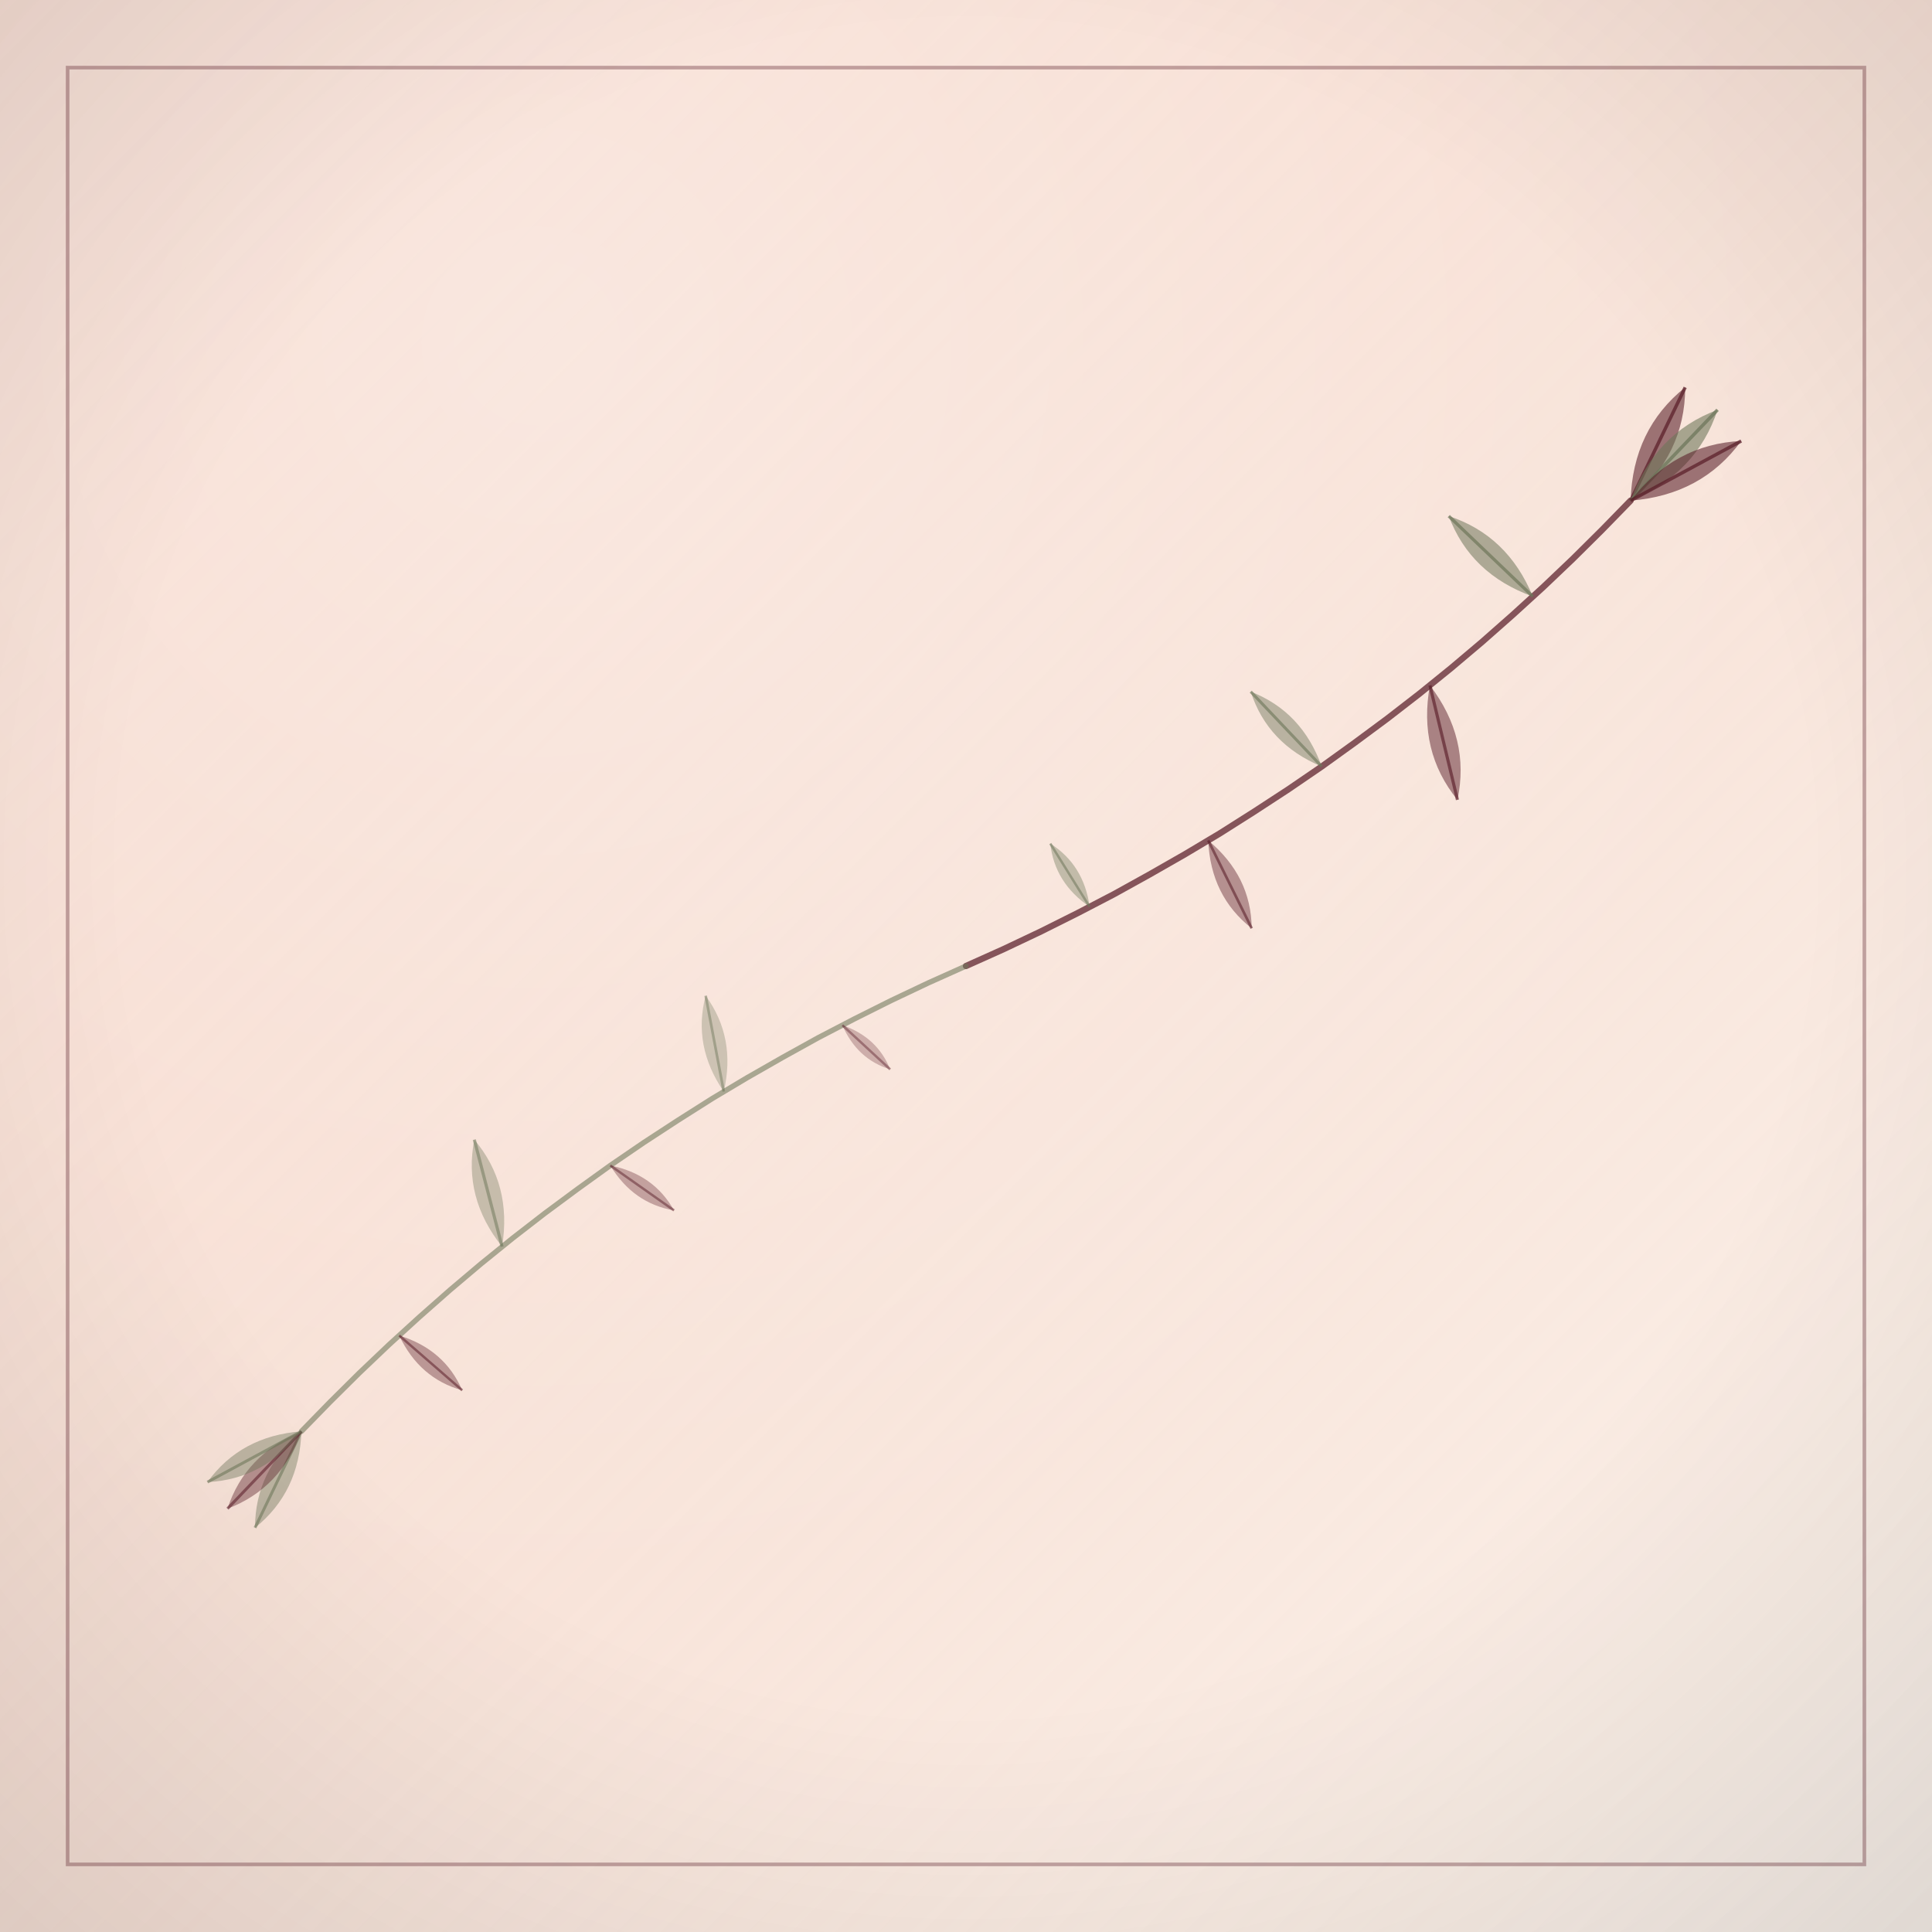
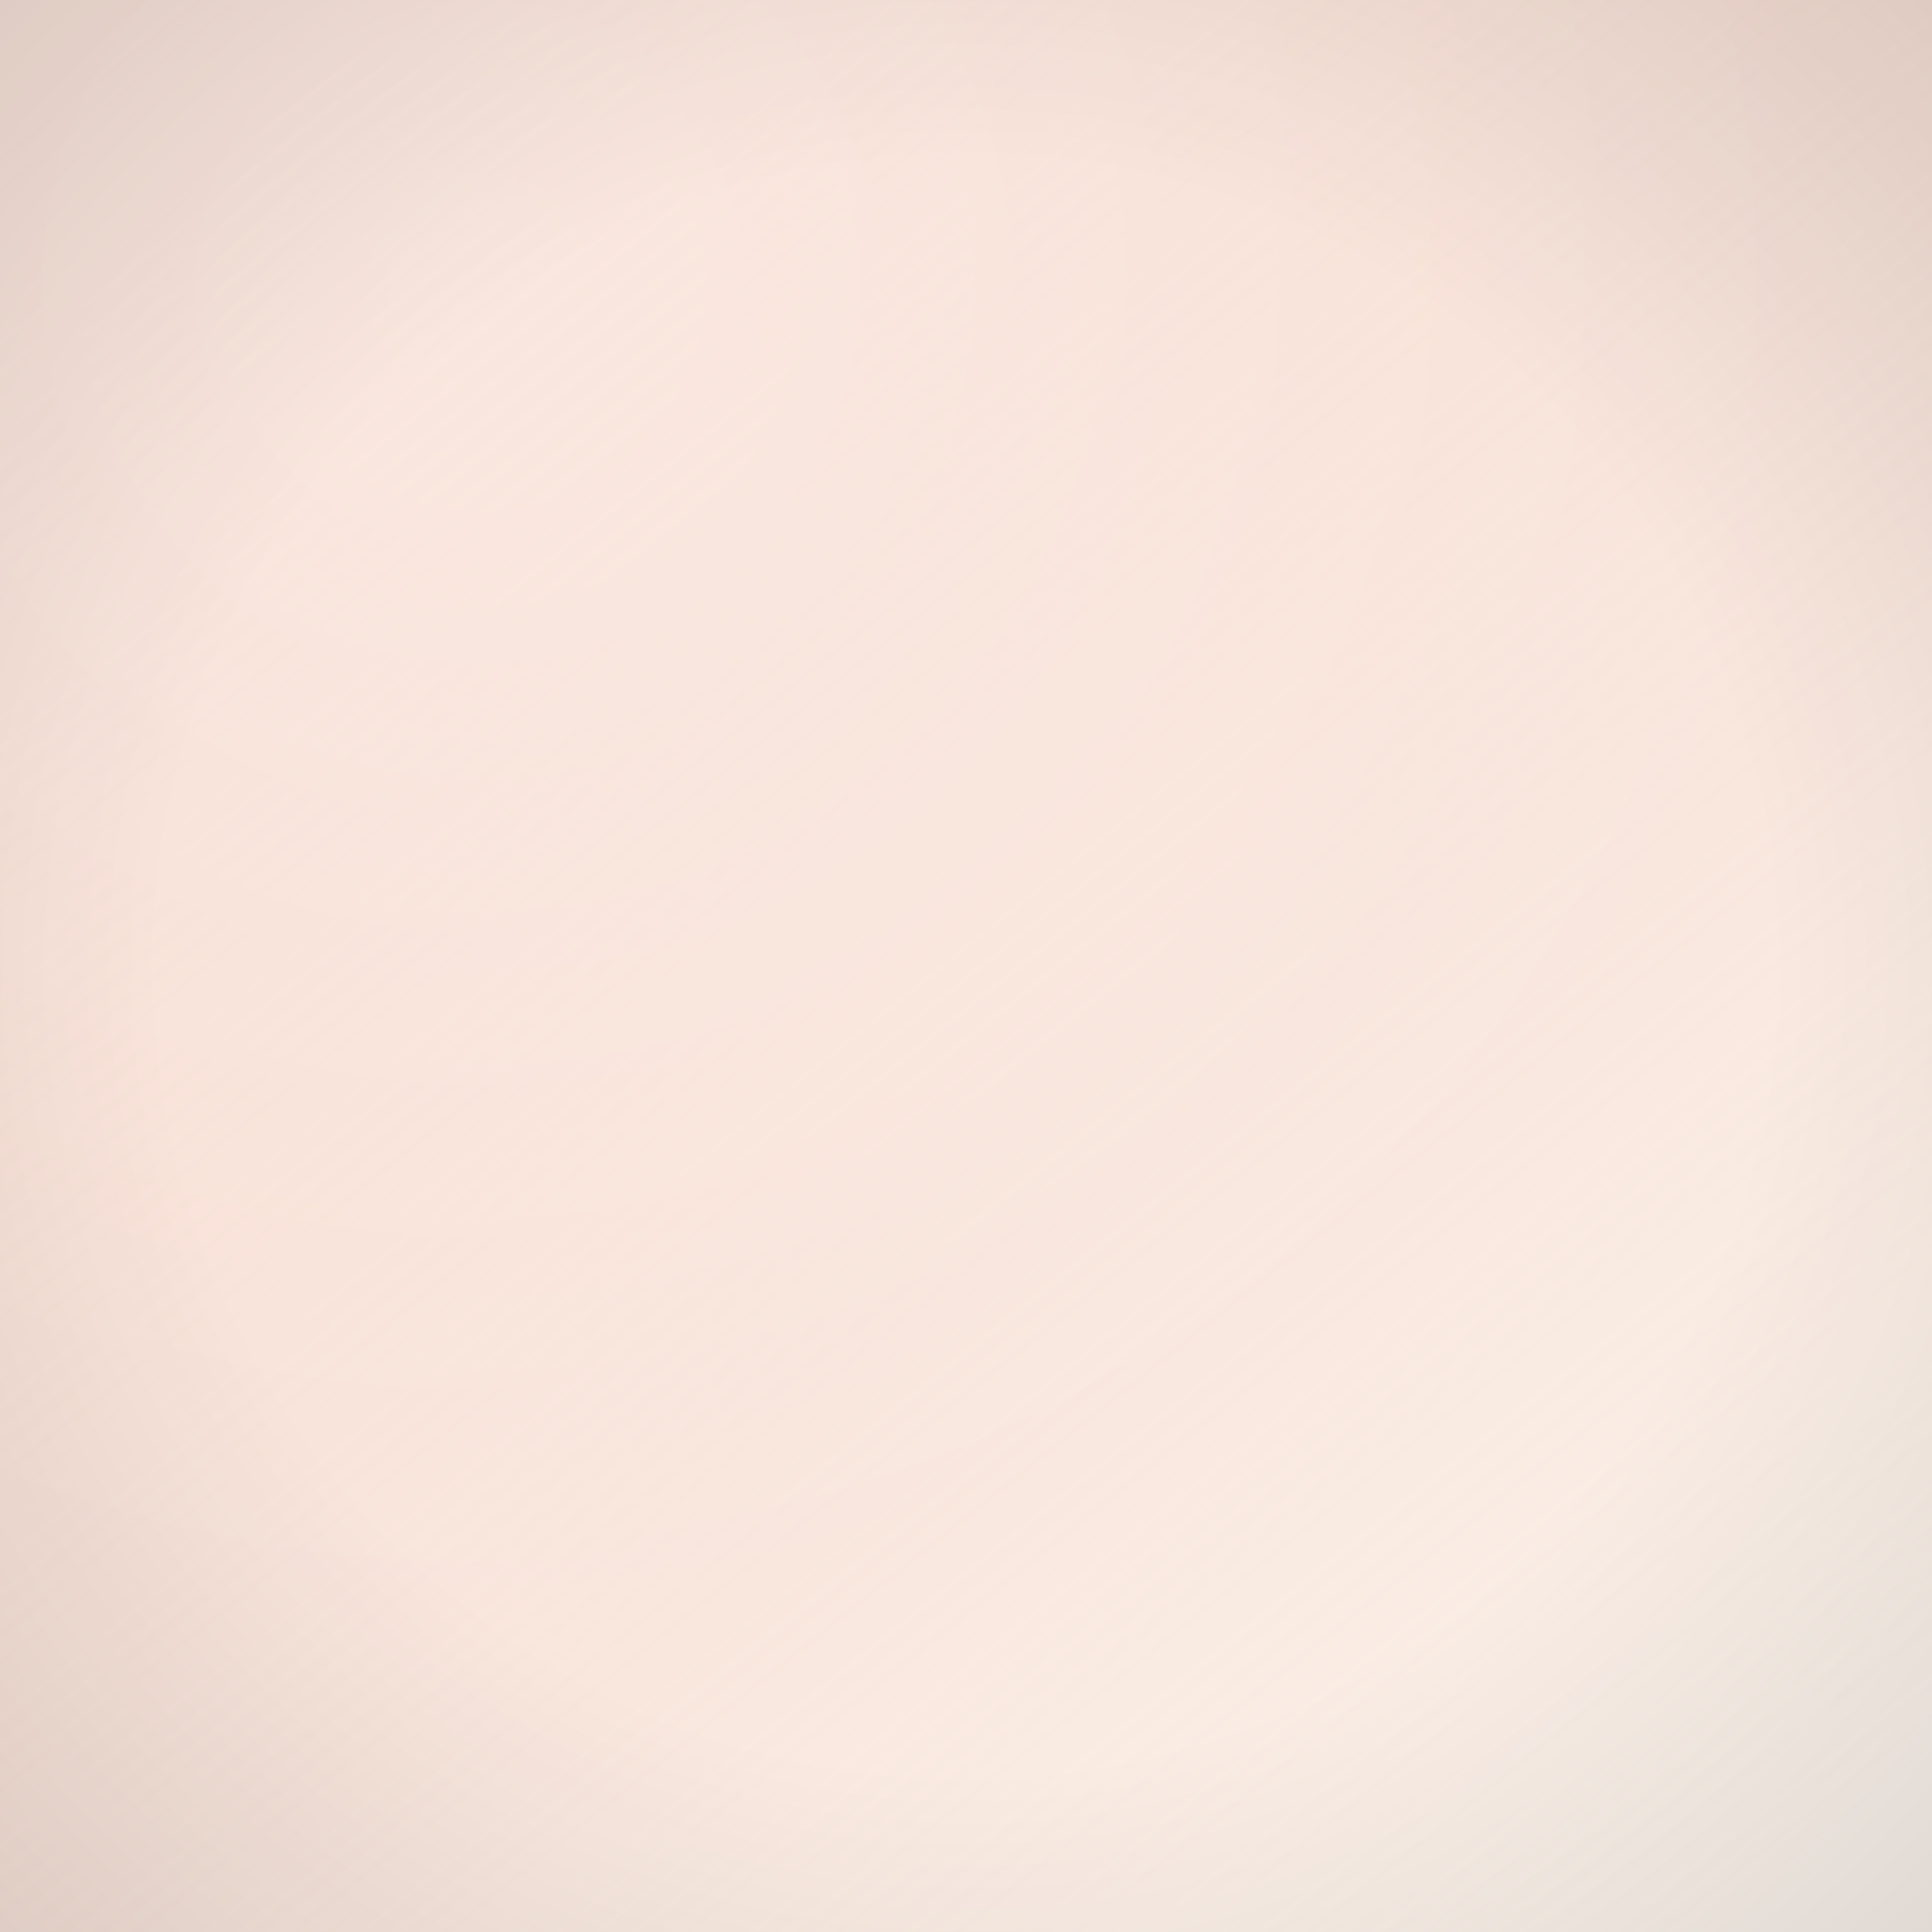
- <svg xmlns="http://www.w3.org/2000/svg" viewBox="0 0 800 800" width="800" height="800" role="img" aria-label="Decorative botanical placeholder">
+ <svg xmlns="http://www.w3.org/2000/svg" viewBox="0 0 800 800" width="800" height="800" role="img" aria-label="Decorative placeholder">
  <defs>
-     <linearGradient id="g32" x1="0%" y1="0%" x2="100%" y2="100%">
-       <stop offset="0%" stop-color="#F2C6B4" stop-opacity="0.65" />
+     <linearGradient id="g32" x1="10%" y1="0%" x2="90%" y2="100%">
+       <stop offset="0%" stop-color="#F2C6B4" stop-opacity="0.6" />
      <stop offset="100%" stop-color="#FBF3EC" stop-opacity="1" />
    </linearGradient>
-     <radialGradient id="vg32" cx="50%" cy="45%" r="72%">
-       <stop offset="60%" stop-color="#000000" stop-opacity="0" />
-       <stop offset="100%" stop-color="#000000" stop-opacity="0.10" />
+     <radialGradient id="hg32" cx="25%" cy="15%" r="70%">
+       <stop offset="0%" stop-color="#FFFFFF" stop-opacity="0.28" />
+       <stop offset="100%" stop-color="#FFFFFF" stop-opacity="0" />
    </radialGradient>
-     <radialGradient id="hg32" cx="28%" cy="18%" r="65%">
-       <stop offset="0%" stop-color="#FFFFFF" stop-opacity="0.30" />
-       <stop offset="100%" stop-color="#FFFFFF" stop-opacity="0" />
+     <radialGradient id="vg32" cx="50%" cy="50%" r="75%">
+       <stop offset="55%" stop-color="#000000" stop-opacity="0" />
+       <stop offset="100%" stop-color="#000000" stop-opacity="0.12" />
    </radialGradient>
  </defs>
  <rect width="800" height="800" fill="url(#g32)" />
  <rect width="800" height="800" fill="url(#hg32)" />
-   <path d="M400.0,400.0 L415.6,393.0 L431.0,385.7 L446.2,378.1 L461.2,370.3 L476.0,362.1 L490.7,353.7 L505.1,345.1 L519.3,336.1 L533.4,326.9 L547.3,317.4 L560.9,307.6 L574.4,297.6 L587.7,287.3 L600.8,276.7 L613.7,265.8 L626.4,254.6 L638.9,243.2 L651.2,231.5 L663.3,219.5 L675.2,207.3" fill="none" stroke="#5B1F2A" stroke-width="2.6" stroke-opacity="0.73" stroke-linecap="round" />
-   <path d="M451.2,375.5 Q448.8,358.1 434.9,349.3 Q436.7,365.6 451.2,375.5 Z" fill="#6D7659" fill-opacity="0.39" />
-   <line x1="451.2" y1="375.5" x2="434.9" y2="349.3" stroke="#6D7659" stroke-opacity="0.54" stroke-width="1.0" />
-   <path d="M500.3,348.0 Q501.3,371.1 518.3,384.4 Q518.1,362.8 500.3,348.0 Z" fill="#5B1F2A" fill-opacity="0.43" />
-   <line x1="500.3" y1="348.0" x2="518.3" y2="384.4" stroke="#5B1F2A" stroke-opacity="0.58" stroke-width="1.1" />
-   <path d="M547.3,317.4 Q539.1,294.6 517.9,286.4 Q524.9,308.1 547.3,317.4 Z" fill="#6D7659" fill-opacity="0.46" />
-   <line x1="547.3" y1="317.4" x2="517.9" y2="286.4" stroke="#6D7659" stroke-opacity="0.61" stroke-width="1.2" />
-   <path d="M592.1,283.8 Q587.1,311.0 603.5,331.2 Q608.9,305.8 592.1,283.8 Z" fill="#5B1F2A" fill-opacity="0.50" />
-   <line x1="592.1" y1="283.8" x2="603.5" y2="331.2" stroke="#5B1F2A" stroke-opacity="0.65" stroke-width="1.3" />
-   <path d="M634.7,247.0 Q624.3,221.7 599.9,213.7 Q608.9,237.7 634.7,247.0 Z" fill="#6D7659" fill-opacity="0.54" />
-   <line x1="634.7" y1="247.0" x2="599.9" y2="213.7" stroke="#6D7659" stroke-opacity="0.69" stroke-width="1.3" />
-   <path d="M675.2,207.3 Q697.8,188.1 697.8,160.4 Q676.1,177.7 675.2,207.3 Z" fill="#5B1F2A" fill-opacity="0.58" />
-   <line x1="675.2" y1="207.3" x2="697.8" y2="160.4" stroke="#5B1F2A" stroke-opacity="0.73" stroke-width="1.4" />
-   <path d="M675.2,207.3 Q702.6,196.0 711.2,169.7 Q685.2,179.4 675.2,207.3 Z" fill="#6D7659" fill-opacity="0.58" />
-   <line x1="675.2" y1="207.3" x2="711.2" y2="169.7" stroke="#6D7659" stroke-opacity="0.73" stroke-width="1.4" />
-   <path d="M675.2,207.3 Q704.7,205.0 721.0,182.6 Q693.4,183.9 675.2,207.3 Z" fill="#5B1F2A" fill-opacity="0.58" />
-   <line x1="675.2" y1="207.3" x2="721.0" y2="182.6" stroke="#5B1F2A" stroke-opacity="0.73" stroke-width="1.4" />
-   <path d="M400.0,400.0 L384.4,407.0 L369.0,414.3 L353.8,421.9 L338.8,429.7 L324.0,437.9 L309.3,446.3 L294.9,454.9 L280.7,463.9 L266.6,473.1 L252.7,482.6 L239.1,492.4 L225.6,502.4 L212.3,512.7 L199.2,523.3 L186.3,534.2 L173.6,545.4 L161.1,556.8 L148.8,568.5 L136.7,580.5 L124.8,592.7" fill="none" stroke="#6D7659" stroke-width="2.2" stroke-opacity="0.57" stroke-linecap="round" />
-   <path d="M348.8,424.5 Q354.9,438.6 368.6,442.8 Q363.3,429.5 348.8,424.5 Z" fill="#5B1F2A" fill-opacity="0.28" />
-   <line x1="348.8" y1="424.5" x2="368.6" y2="442.8" stroke="#5B1F2A" stroke-opacity="0.43" stroke-width="1.0" />
-   <path d="M299.7,452.0 Q304.9,429.7 292.2,412.3 Q286.7,433.1 299.7,452.0 Z" fill="#6D7659" fill-opacity="0.31" />
-   <line x1="299.7" y1="452.0" x2="292.2" y2="412.3" stroke="#6D7659" stroke-opacity="0.46" stroke-width="1.1" />
-   <path d="M252.7,482.6 Q262.2,498.3 279.1,501.2 Q270.7,486.2 252.7,482.6 Z" fill="#5B1F2A" fill-opacity="0.34" />
-   <line x1="252.7" y1="482.6" x2="279.1" y2="501.2" stroke="#5B1F2A" stroke-opacity="0.49" stroke-width="1.0" />
-   <path d="M207.9,516.2 Q212.1,490.5 196.4,471.9 Q191.7,495.9 207.9,516.2 Z" fill="#6D7659" fill-opacity="0.36" />
-   <line x1="207.9" y1="516.2" x2="196.4" y2="471.9" stroke="#6D7659" stroke-opacity="0.51" stroke-width="1.3" />
-   <path d="M165.3,553.0 Q173.7,570.8 191.4,575.7 Q184.1,558.8 165.3,553.0 Z" fill="#5B1F2A" fill-opacity="0.39" />
-   <line x1="165.3" y1="553.0" x2="191.4" y2="575.7" stroke="#5B1F2A" stroke-opacity="0.54" stroke-width="1.0" />
-   <path d="M124.8,592.7 Q105.6,609.0 105.6,632.6 Q124.0,617.9 124.8,592.7 Z" fill="#6D7659" fill-opacity="0.42" />
-   <line x1="124.8" y1="592.7" x2="105.6" y2="632.6" stroke="#6D7659" stroke-opacity="0.57" stroke-width="1.2" />
-   <path d="M124.8,592.7 Q101.5,602.3 94.2,624.7 Q116.3,616.4 124.8,592.7 Z" fill="#5B1F2A" fill-opacity="0.42" />
-   <line x1="124.8" y1="592.7" x2="94.2" y2="624.7" stroke="#5B1F2A" stroke-opacity="0.57" stroke-width="1.2" />
-   <path d="M124.8,592.7 Q99.7,594.6 85.9,613.7 Q109.4,612.6 124.8,592.7 Z" fill="#6D7659" fill-opacity="0.42" />
-   <line x1="124.8" y1="592.7" x2="85.9" y2="613.7" stroke="#6D7659" stroke-opacity="0.57" stroke-width="1.2" />
  <rect width="800" height="800" fill="url(#vg32)" />
-   <rect x="28.0" y="28.0" width="744.0" height="744.0" fill="none" stroke="#5B1F2A" stroke-opacity="0.35" stroke-width="1.5" />
</svg>
